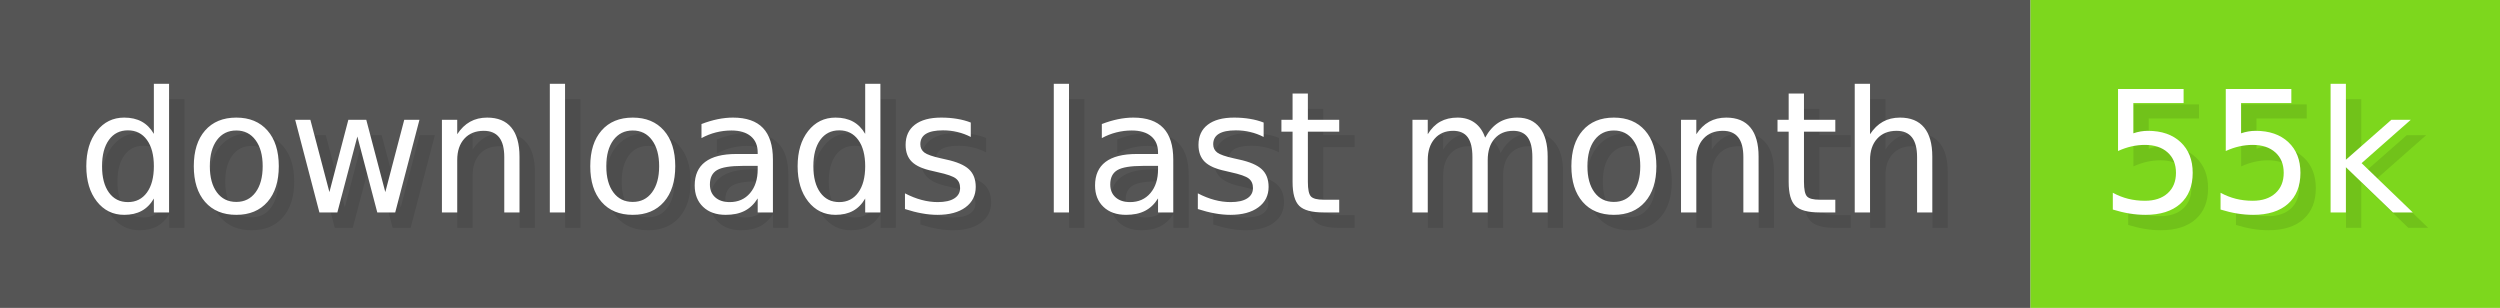
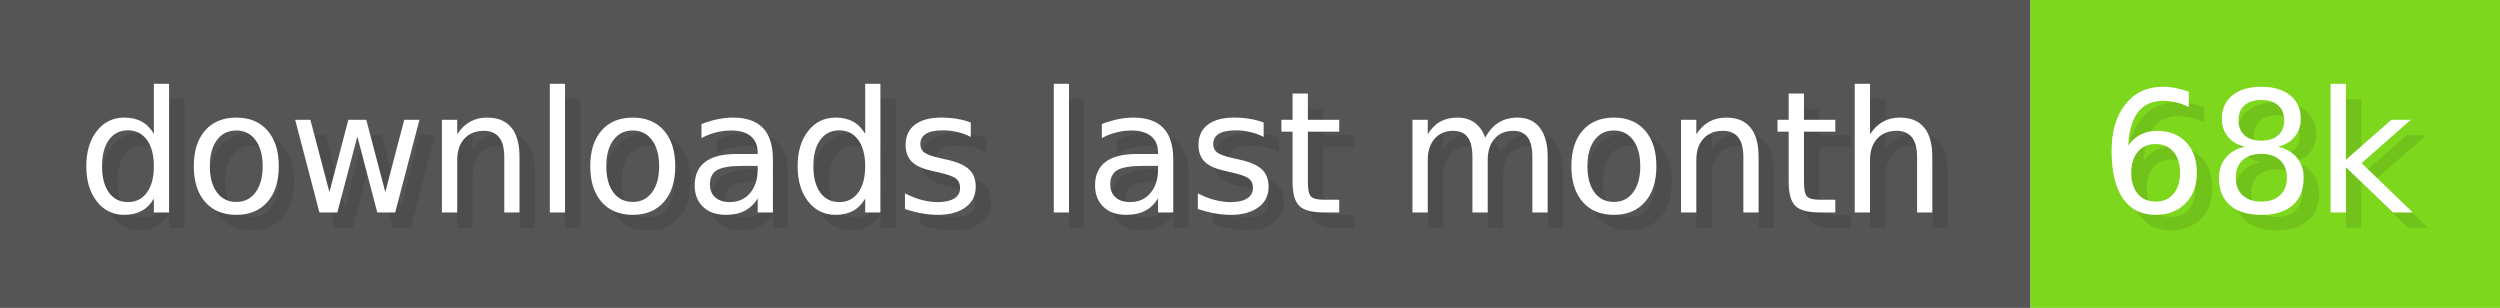
- <svg xmlns="http://www.w3.org/2000/svg" width="162.4" height="20" viewBox="0 0 1624 200" role="img" aria-label="downloads last month: 55k">
+ <svg xmlns="http://www.w3.org/2000/svg" width="162.4" height="20" viewBox="0 0 1624 200" role="img" aria-label="downloads last month: 68k">
  <g>
    <rect fill="#555" width="1319" height="200" />
    <rect fill="#7DD71D" x="1319" width="305" height="200" />
  </g>
  <g aria-hidden="true" fill="#fff" text-anchor="start" font-family="Verdana,DejaVu Sans,sans-serif" font-size="110">
    <text x="60" y="148" textLength="1219" fill="#000" opacity="0.1">downloads last month</text>
    <text x="50" y="138" textLength="1219">downloads last month</text>
-     <text x="1374" y="148" textLength="205" fill="#000" opacity="0.1">55k</text>
-     <text x="1364" y="138" textLength="205">55k</text>
+     <text x="1374" y="148" textLength="205" fill="#000" opacity="0.1">68k</text>
+     <text x="1364" y="138" textLength="205">68k</text>
  </g>
</svg>
